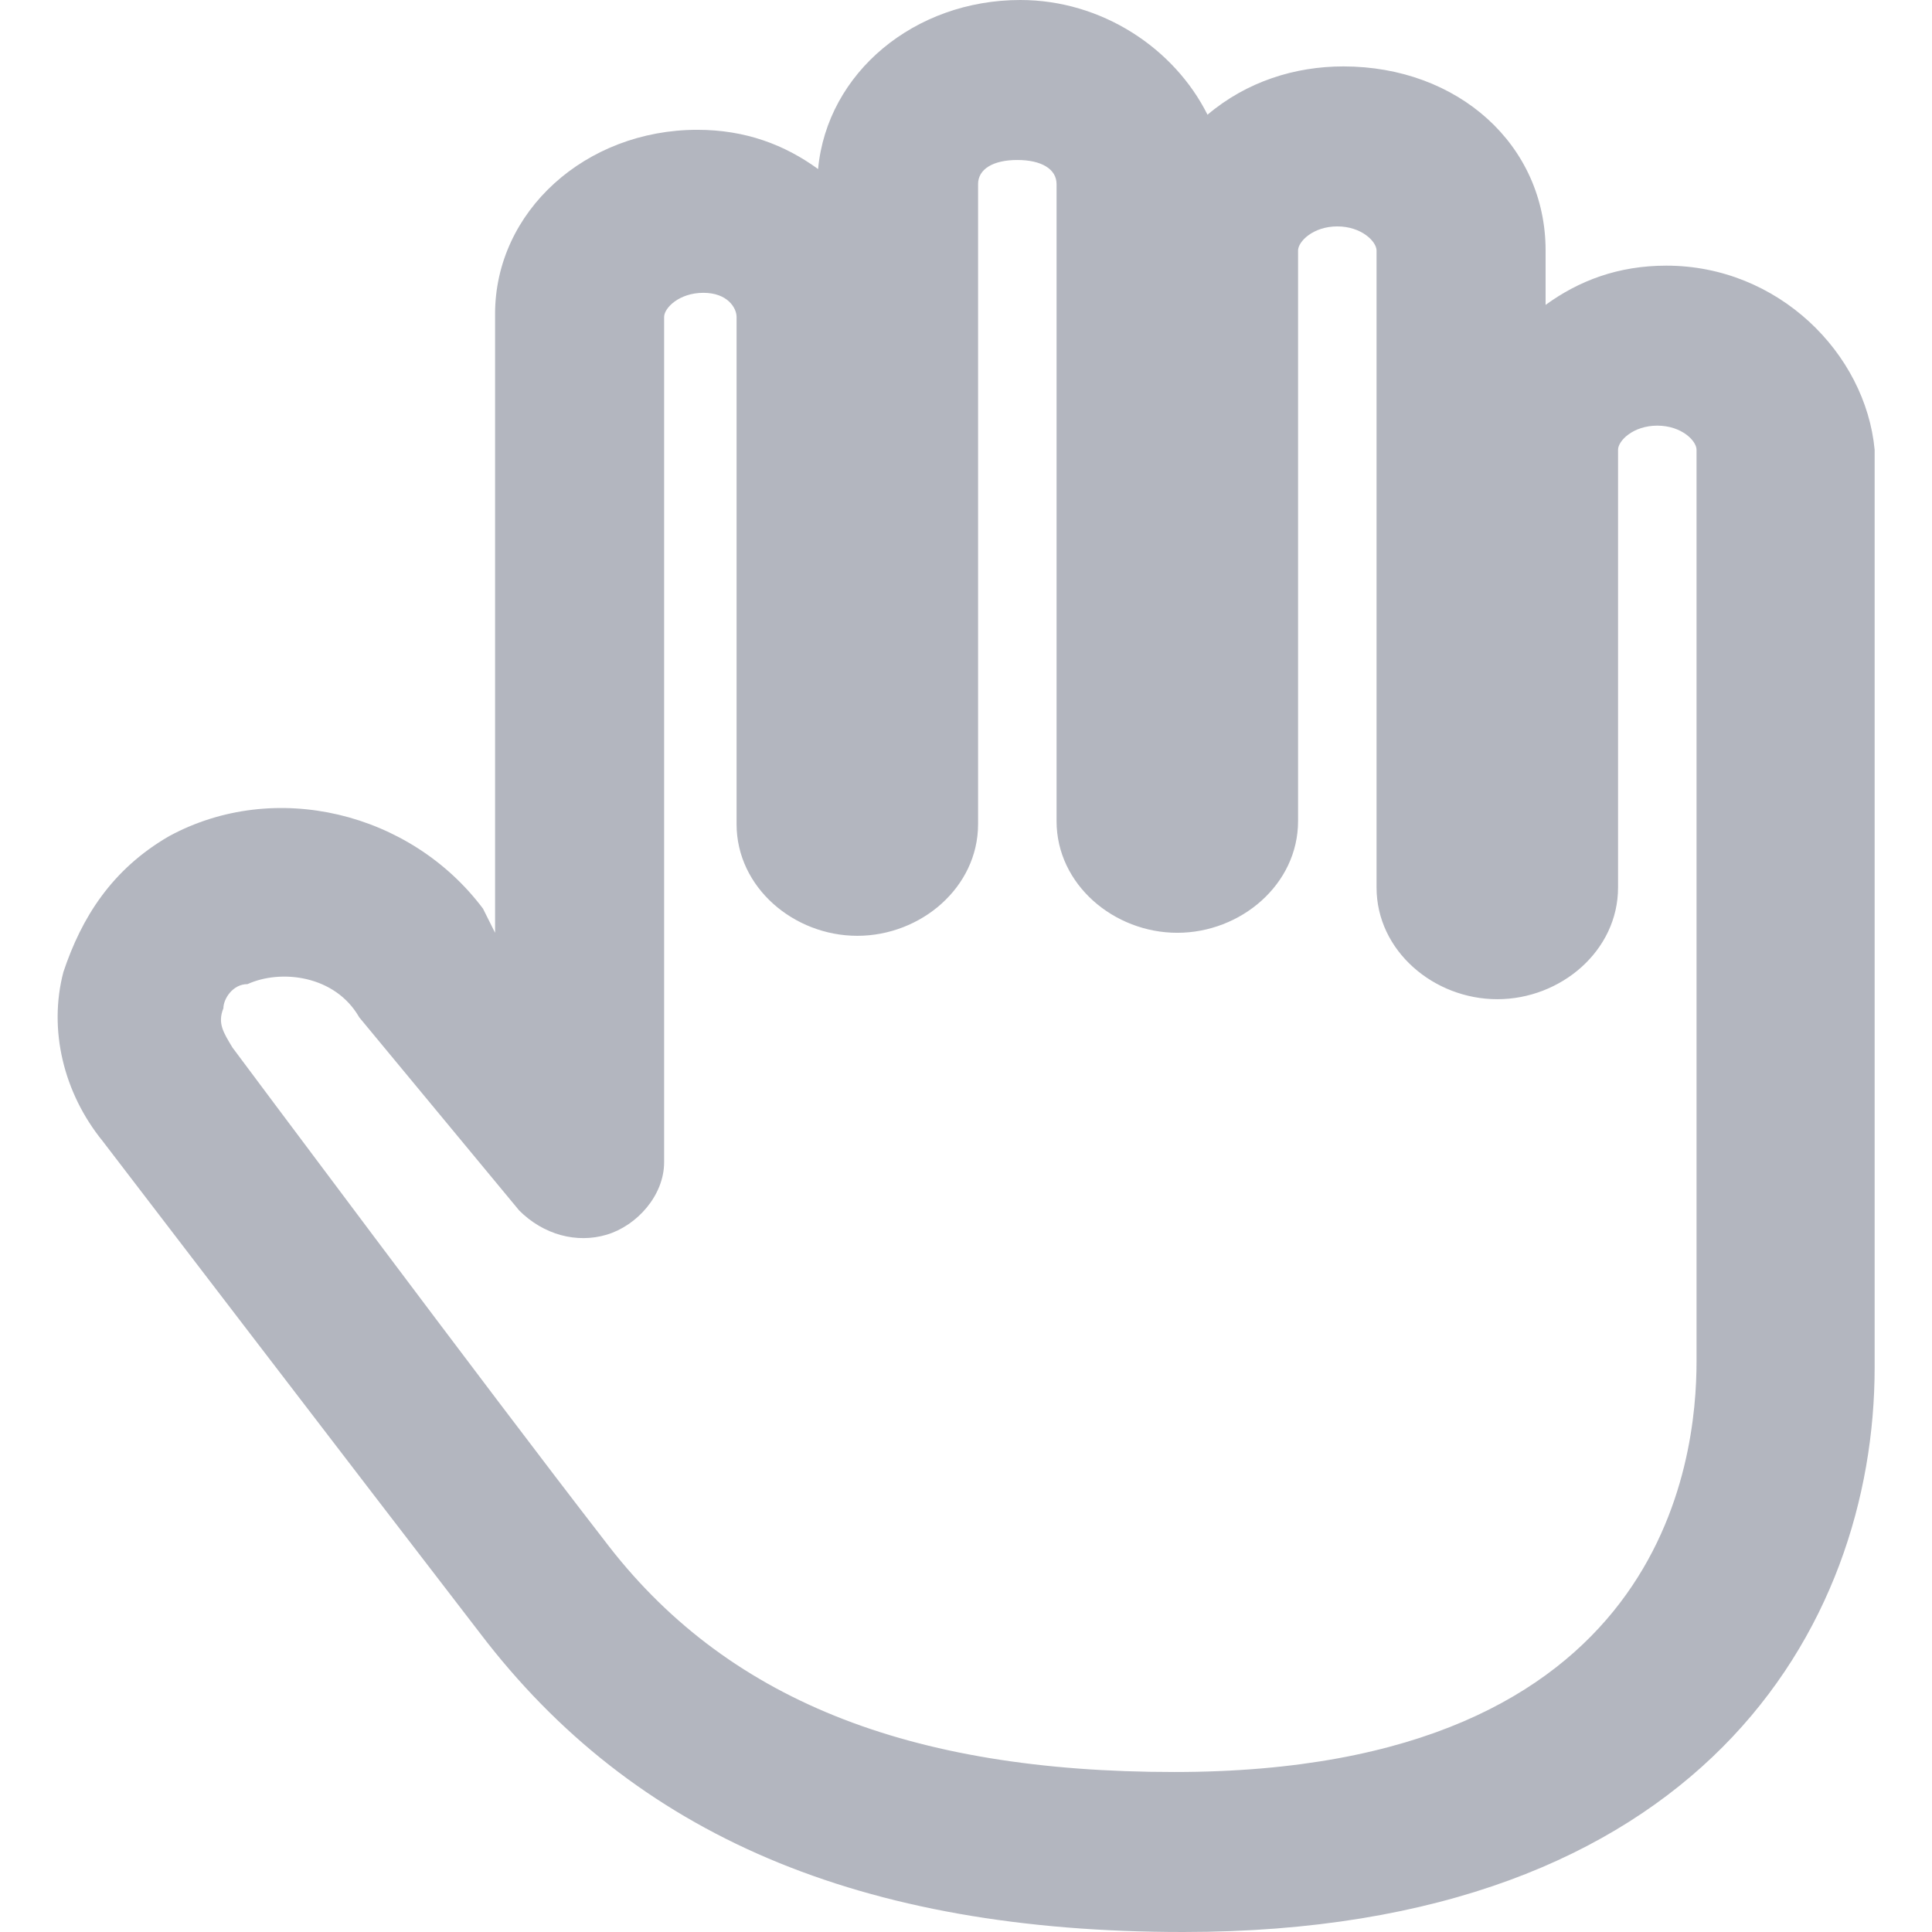
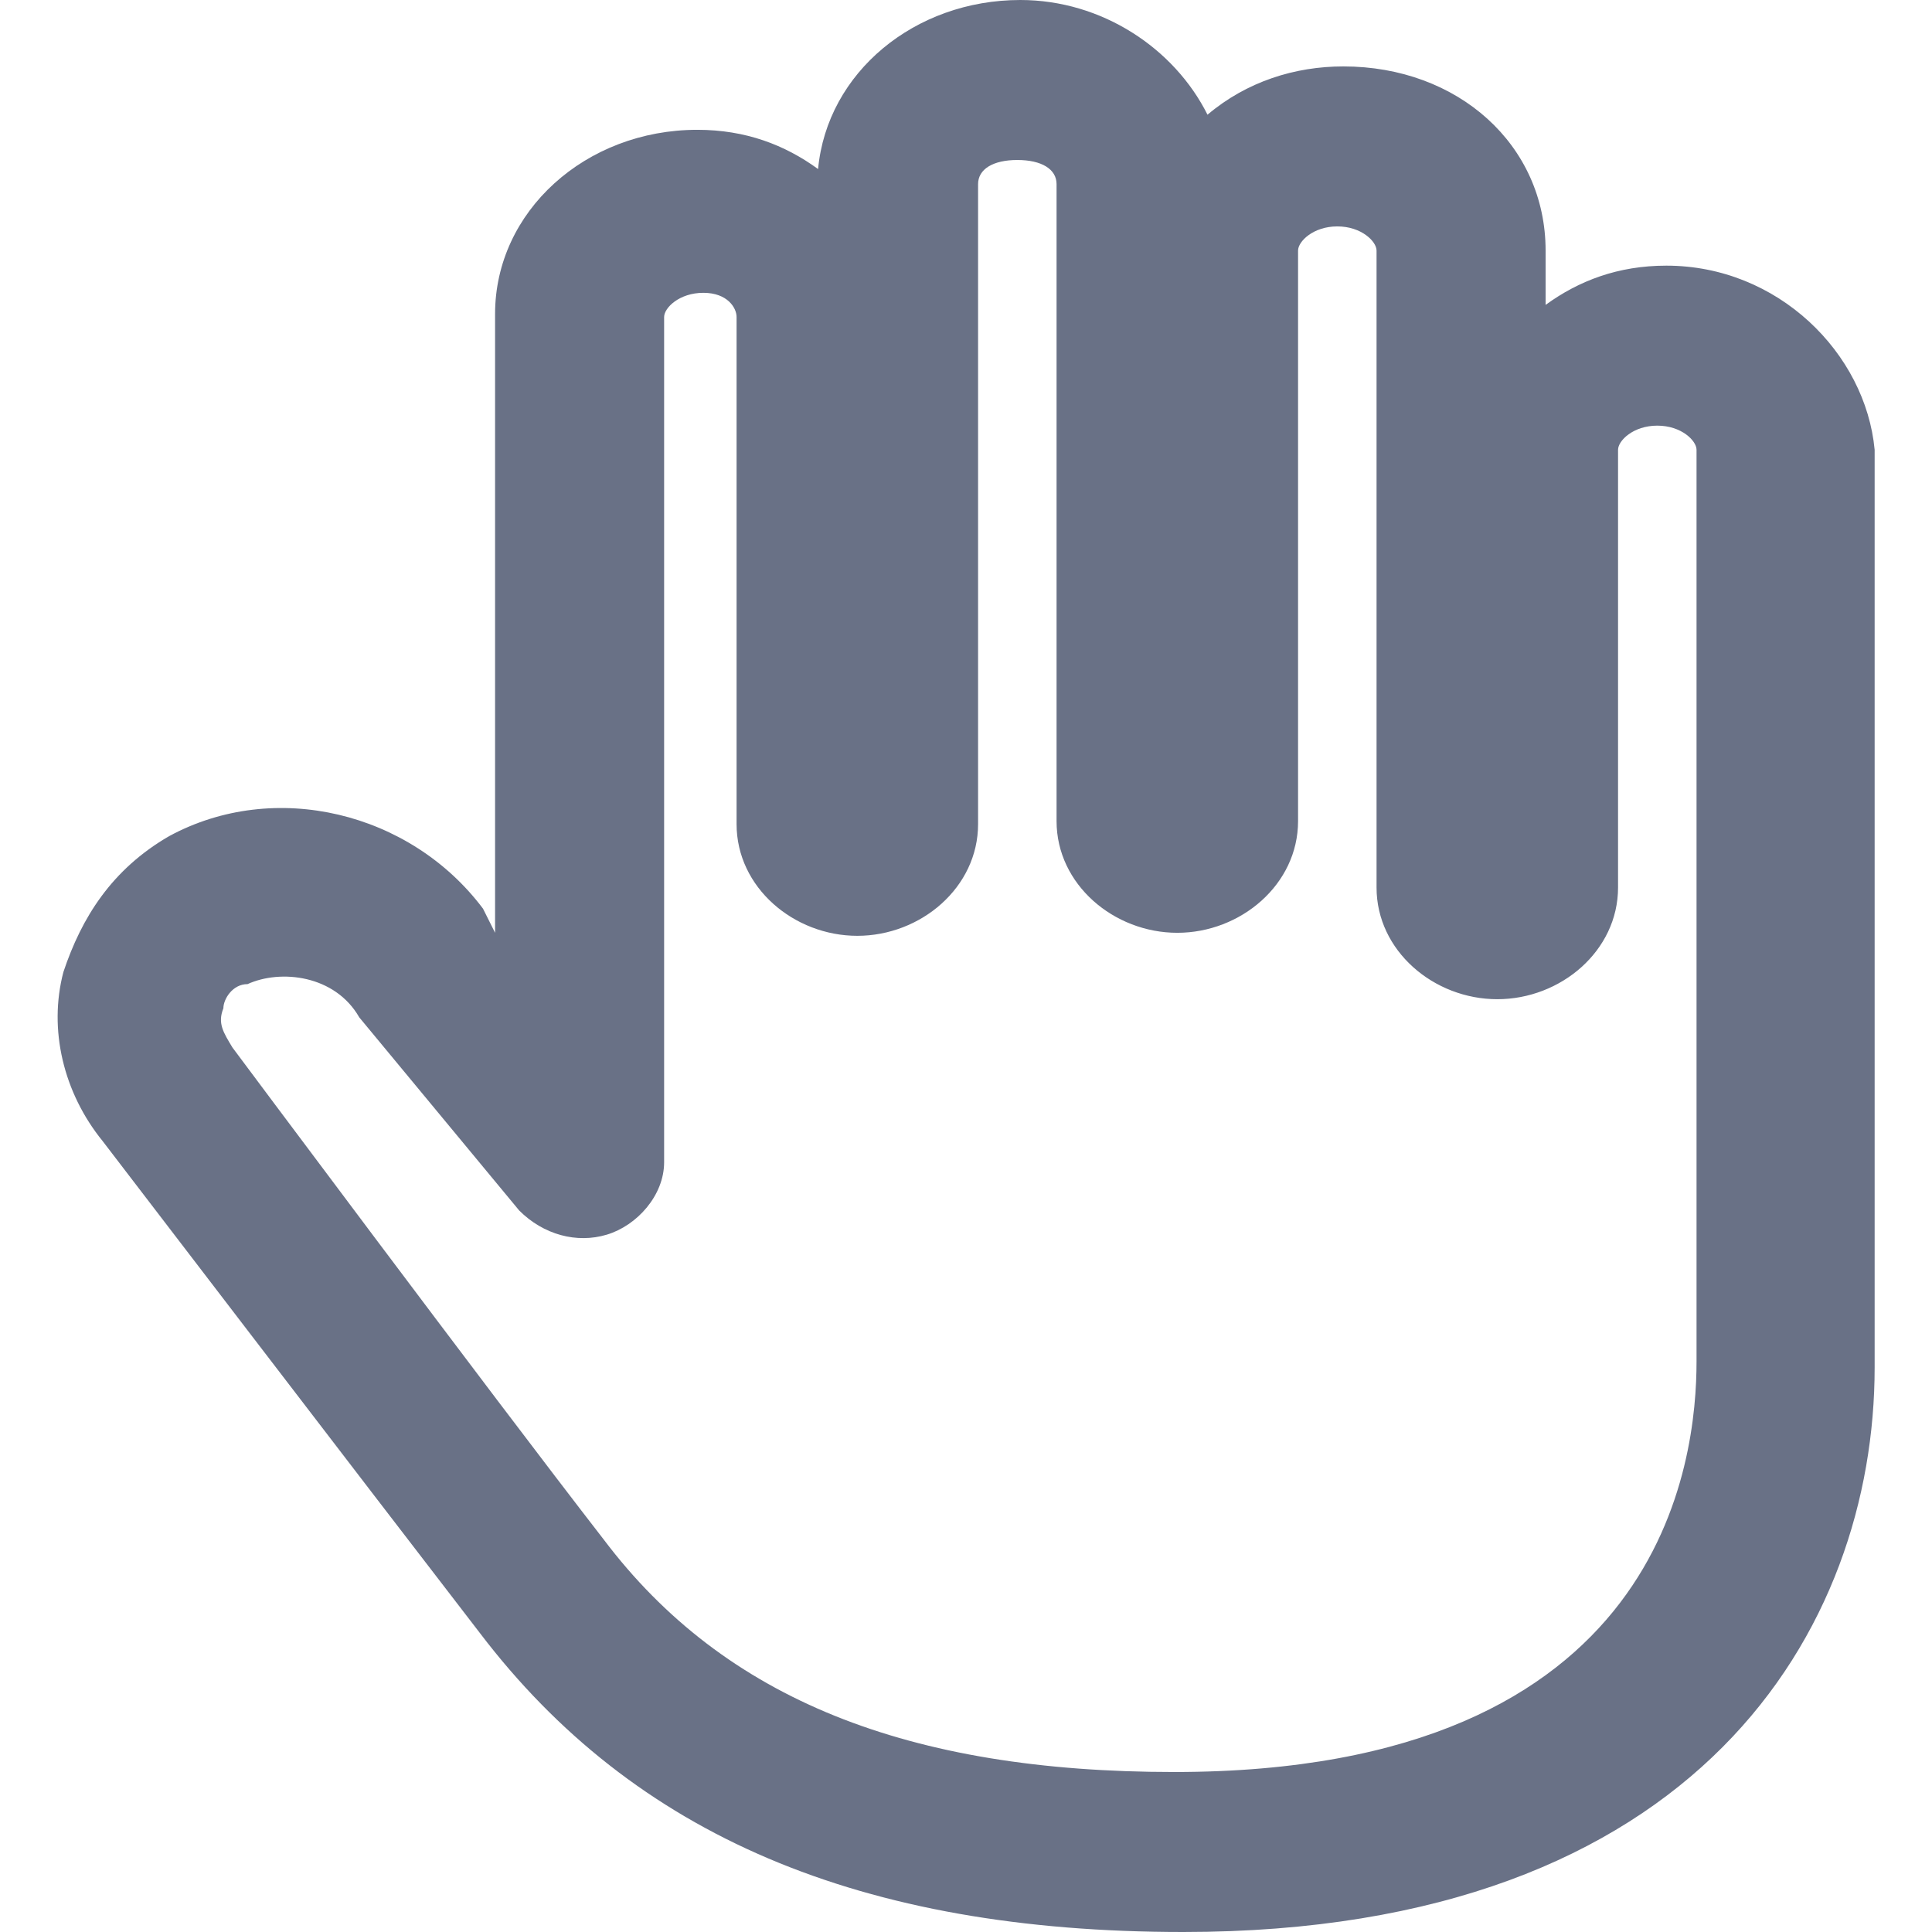
- <svg xmlns="http://www.w3.org/2000/svg" t="1648559935853" class="icon" viewBox="0 0 1024 1024" version="1.1" p-id="7292" fill="#b3b6bf" width="200" height="200">
+ <svg xmlns="http://www.w3.org/2000/svg" t="1648559935853" class="icon" viewBox="0 0 1024 1024" version="1.1" p-id="7292" fill="#697186" width="200" height="200">
  <defs>
    <style type="text/css" />
  </defs>
-   <path d="M883.2 140.8c-25.6 0-46.4 8-64 20.8V132.8c0-56-46.4-97.6-107.2-97.6-25.6 0-51.2 8-72 25.6C622.4 25.6 584 0 540.8 0c-56 0-102.4 38.4-107.2 89.6-17.6-12.8-38.4-20.8-64-20.8-59.2 0-107.2 43.2-107.2 97.6v328l-6.4-12.8c-38.4-51.2-110.4-68.8-166.4-38.4-30.4 17.6-46.4 43.2-56 72-8 30.4 0 64 20.8 89.6 0 0 140.8 184 200 260.8C336 972.8 456 1024 627.2 1024c273.6 0 366.4-161.6 366.4-299.2V238.4c-4.8-51.2-51.2-97.6-110.4-97.6z m16 580.8c0 51.2-16 217.6-276.8 217.6-140.8 0-238.4-38.4-302.4-123.2-60.8-78.4-196.8-260.8-196.8-260.8-4.8-8-8-12.8-4.8-20.8 0-4.8 4.8-12.8 12.8-12.8 17.6-8 46.4-4.8 59.2 17.6l84.8 102.4c12.8 12.8 30.4 17.6 46.4 12.8s30.4-20.8 30.4-38.4v-448c0-4.8 8-12.8 20.8-12.8s17.6 8 17.6 12.8v268.8c0 33.6 30.4 59.2 64 59.2s64-25.6 64-59.2V97.6c0-8 8-12.8 20.8-12.8s20.8 4.8 20.8 12.8v337.6c0 33.6 30.4 59.2 64 59.2s64-25.6 64-59.2V132.8c0-4.8 8-12.8 20.8-12.8s20.8 8 20.8 12.8v337.6c0 33.6 30.4 59.2 64 59.2s64-25.6 64-59.2V238.4c0-4.8 8-12.8 20.8-12.8s20.8 8 20.8 12.8v483.2z" p-id="7293" fill="#b3b6bf" />
+   <path d="M883.2 140.8c-25.6 0-46.4 8-64 20.8V132.8c0-56-46.4-97.6-107.2-97.6-25.6 0-51.2 8-72 25.6C622.4 25.6 584 0 540.8 0c-56 0-102.4 38.4-107.2 89.6-17.6-12.8-38.4-20.8-64-20.8-59.2 0-107.2 43.2-107.2 97.6v328l-6.4-12.8c-38.4-51.2-110.4-68.8-166.4-38.4-30.4 17.6-46.4 43.2-56 72-8 30.4 0 64 20.8 89.6 0 0 140.8 184 200 260.8C336 972.8 456 1024 627.2 1024c273.6 0 366.4-161.6 366.4-299.2V238.4c-4.8-51.2-51.2-97.6-110.4-97.6z m16 580.8c0 51.2-16 217.6-276.8 217.6-140.8 0-238.4-38.4-302.4-123.2-60.8-78.4-196.8-260.8-196.8-260.8-4.8-8-8-12.8-4.8-20.8 0-4.8 4.8-12.8 12.8-12.8 17.6-8 46.4-4.8 59.2 17.6l84.8 102.4c12.8 12.8 30.4 17.6 46.4 12.8s30.4-20.8 30.4-38.4v-448c0-4.8 8-12.8 20.8-12.8s17.6 8 17.6 12.8v268.8c0 33.6 30.4 59.2 64 59.2s64-25.6 64-59.2V97.6c0-8 8-12.8 20.8-12.8s20.8 4.8 20.8 12.8v337.6c0 33.6 30.4 59.2 64 59.2s64-25.6 64-59.2V132.8c0-4.8 8-12.8 20.8-12.8s20.8 8 20.8 12.8v337.6c0 33.6 30.4 59.2 64 59.2s64-25.6 64-59.2V238.4c0-4.8 8-12.8 20.8-12.8s20.8 8 20.8 12.8v483.2z" p-id="7293" fill="#697186" />
</svg>
